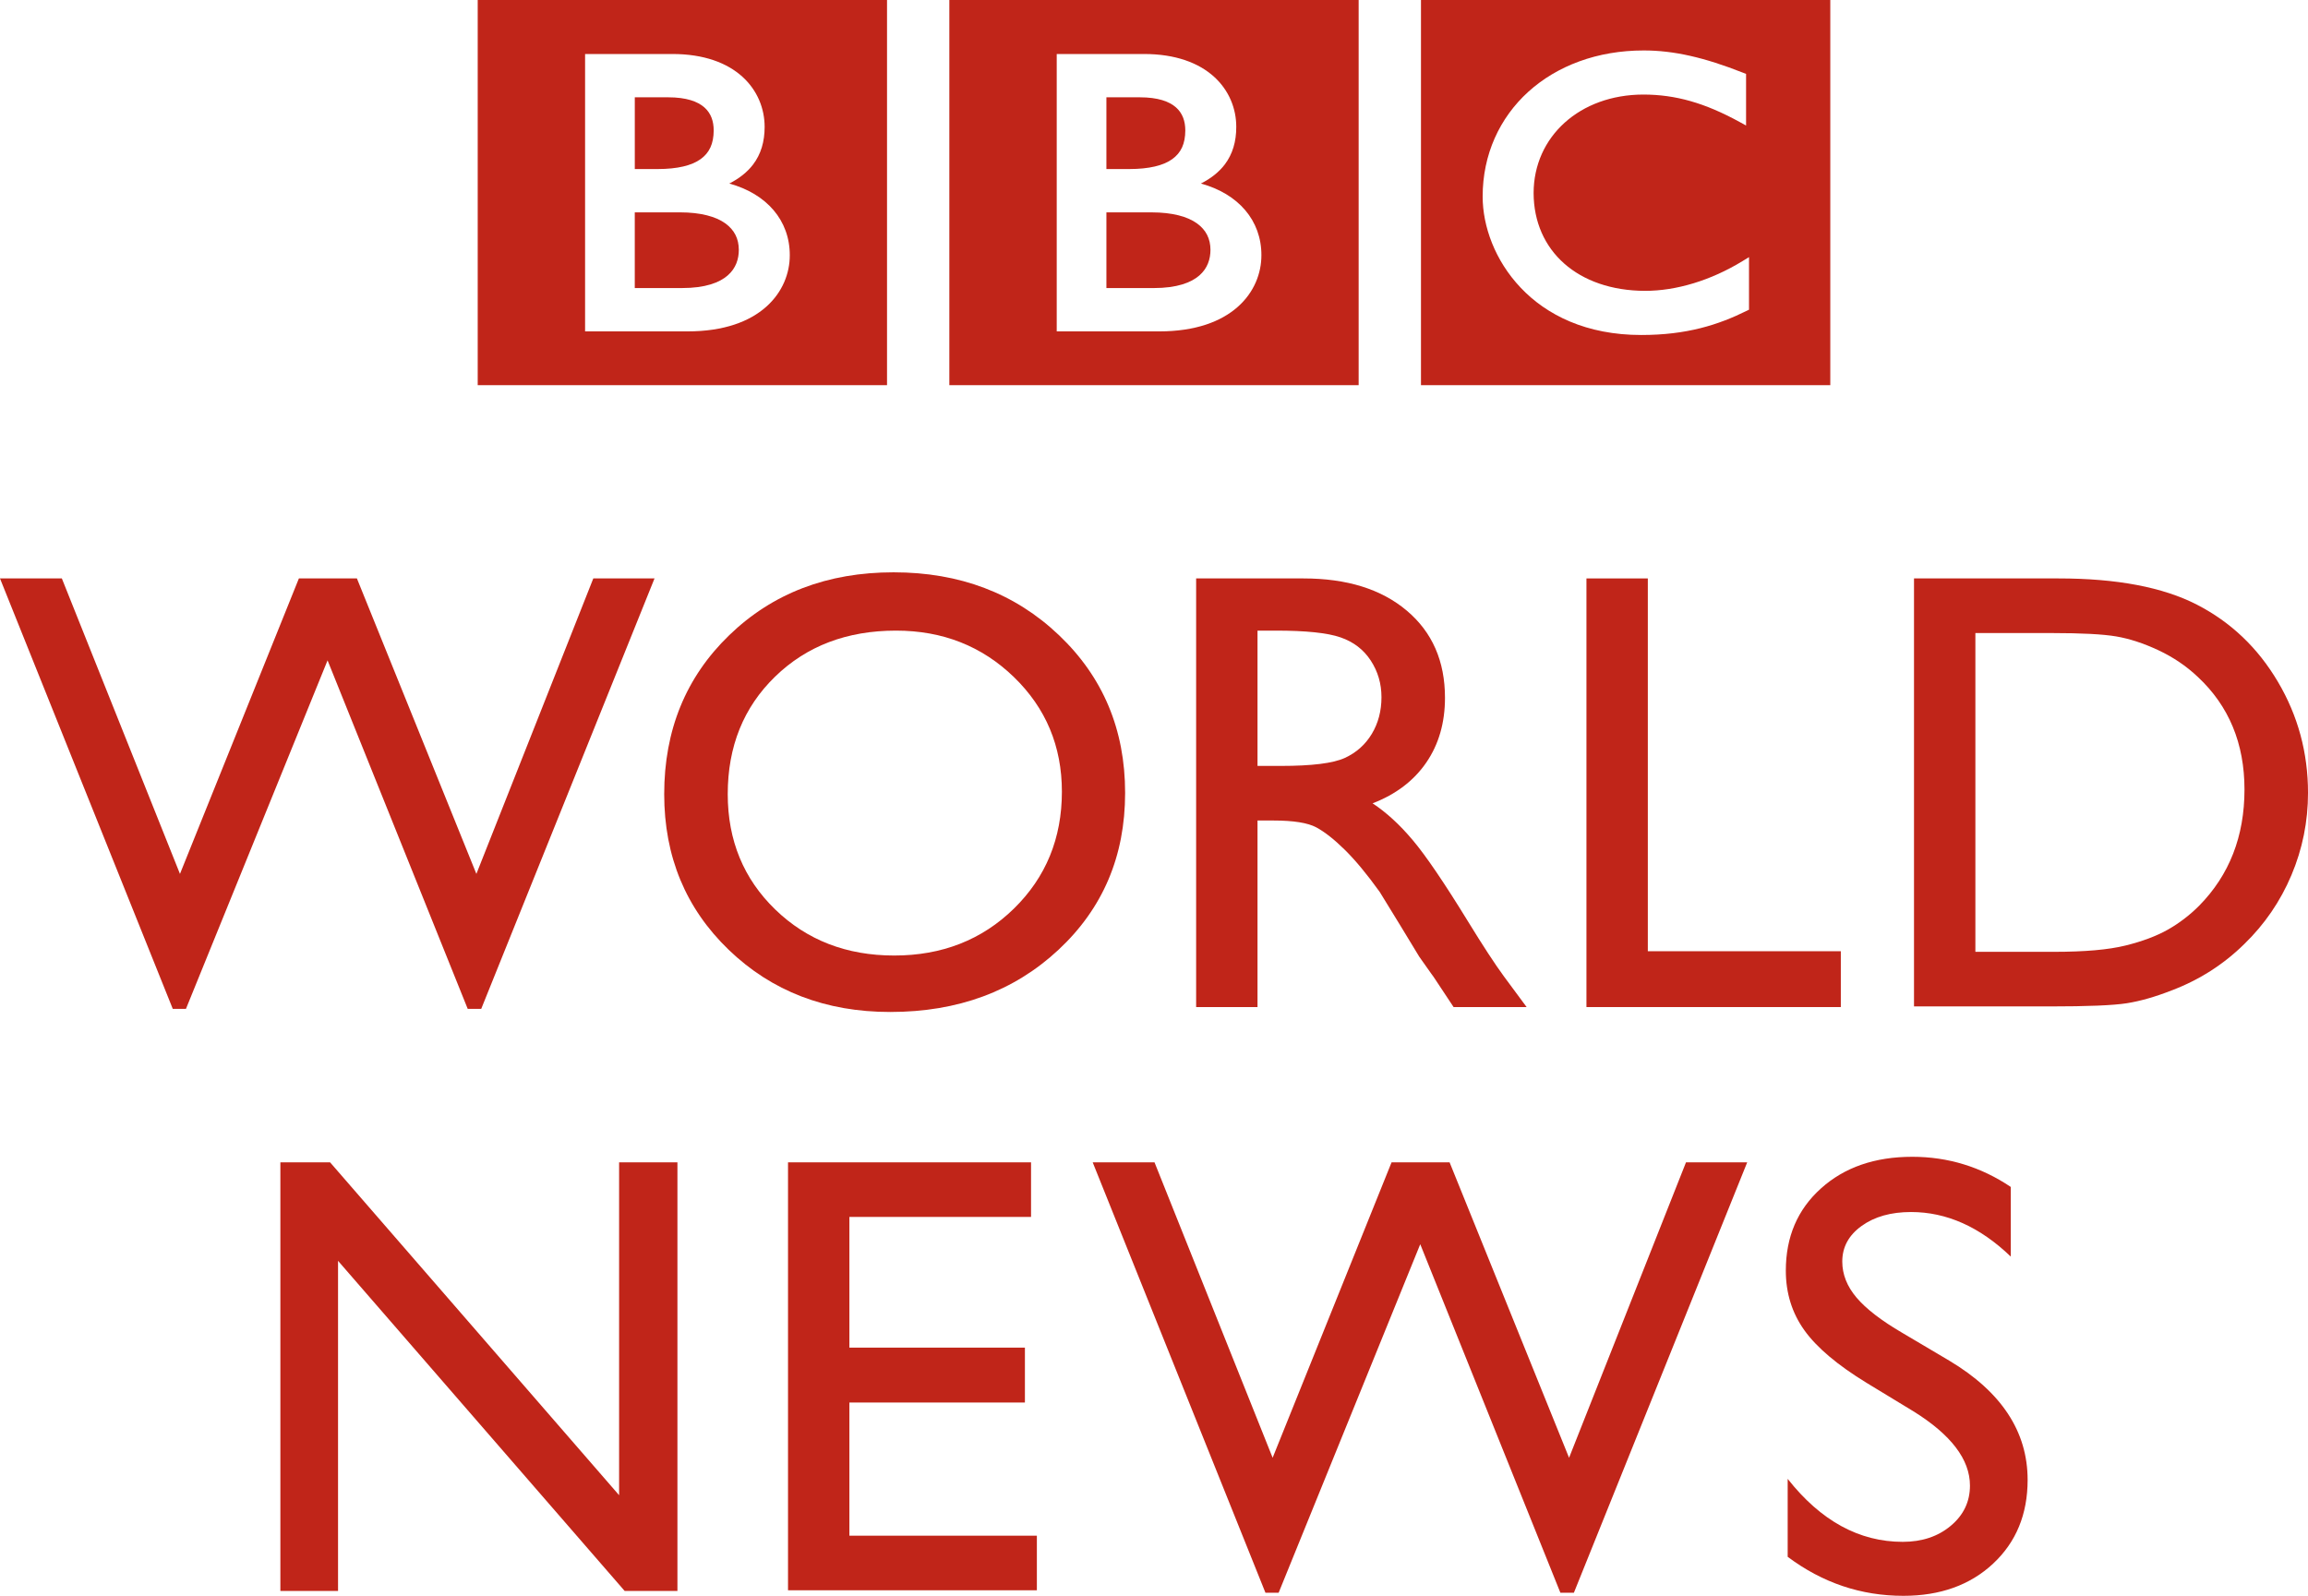
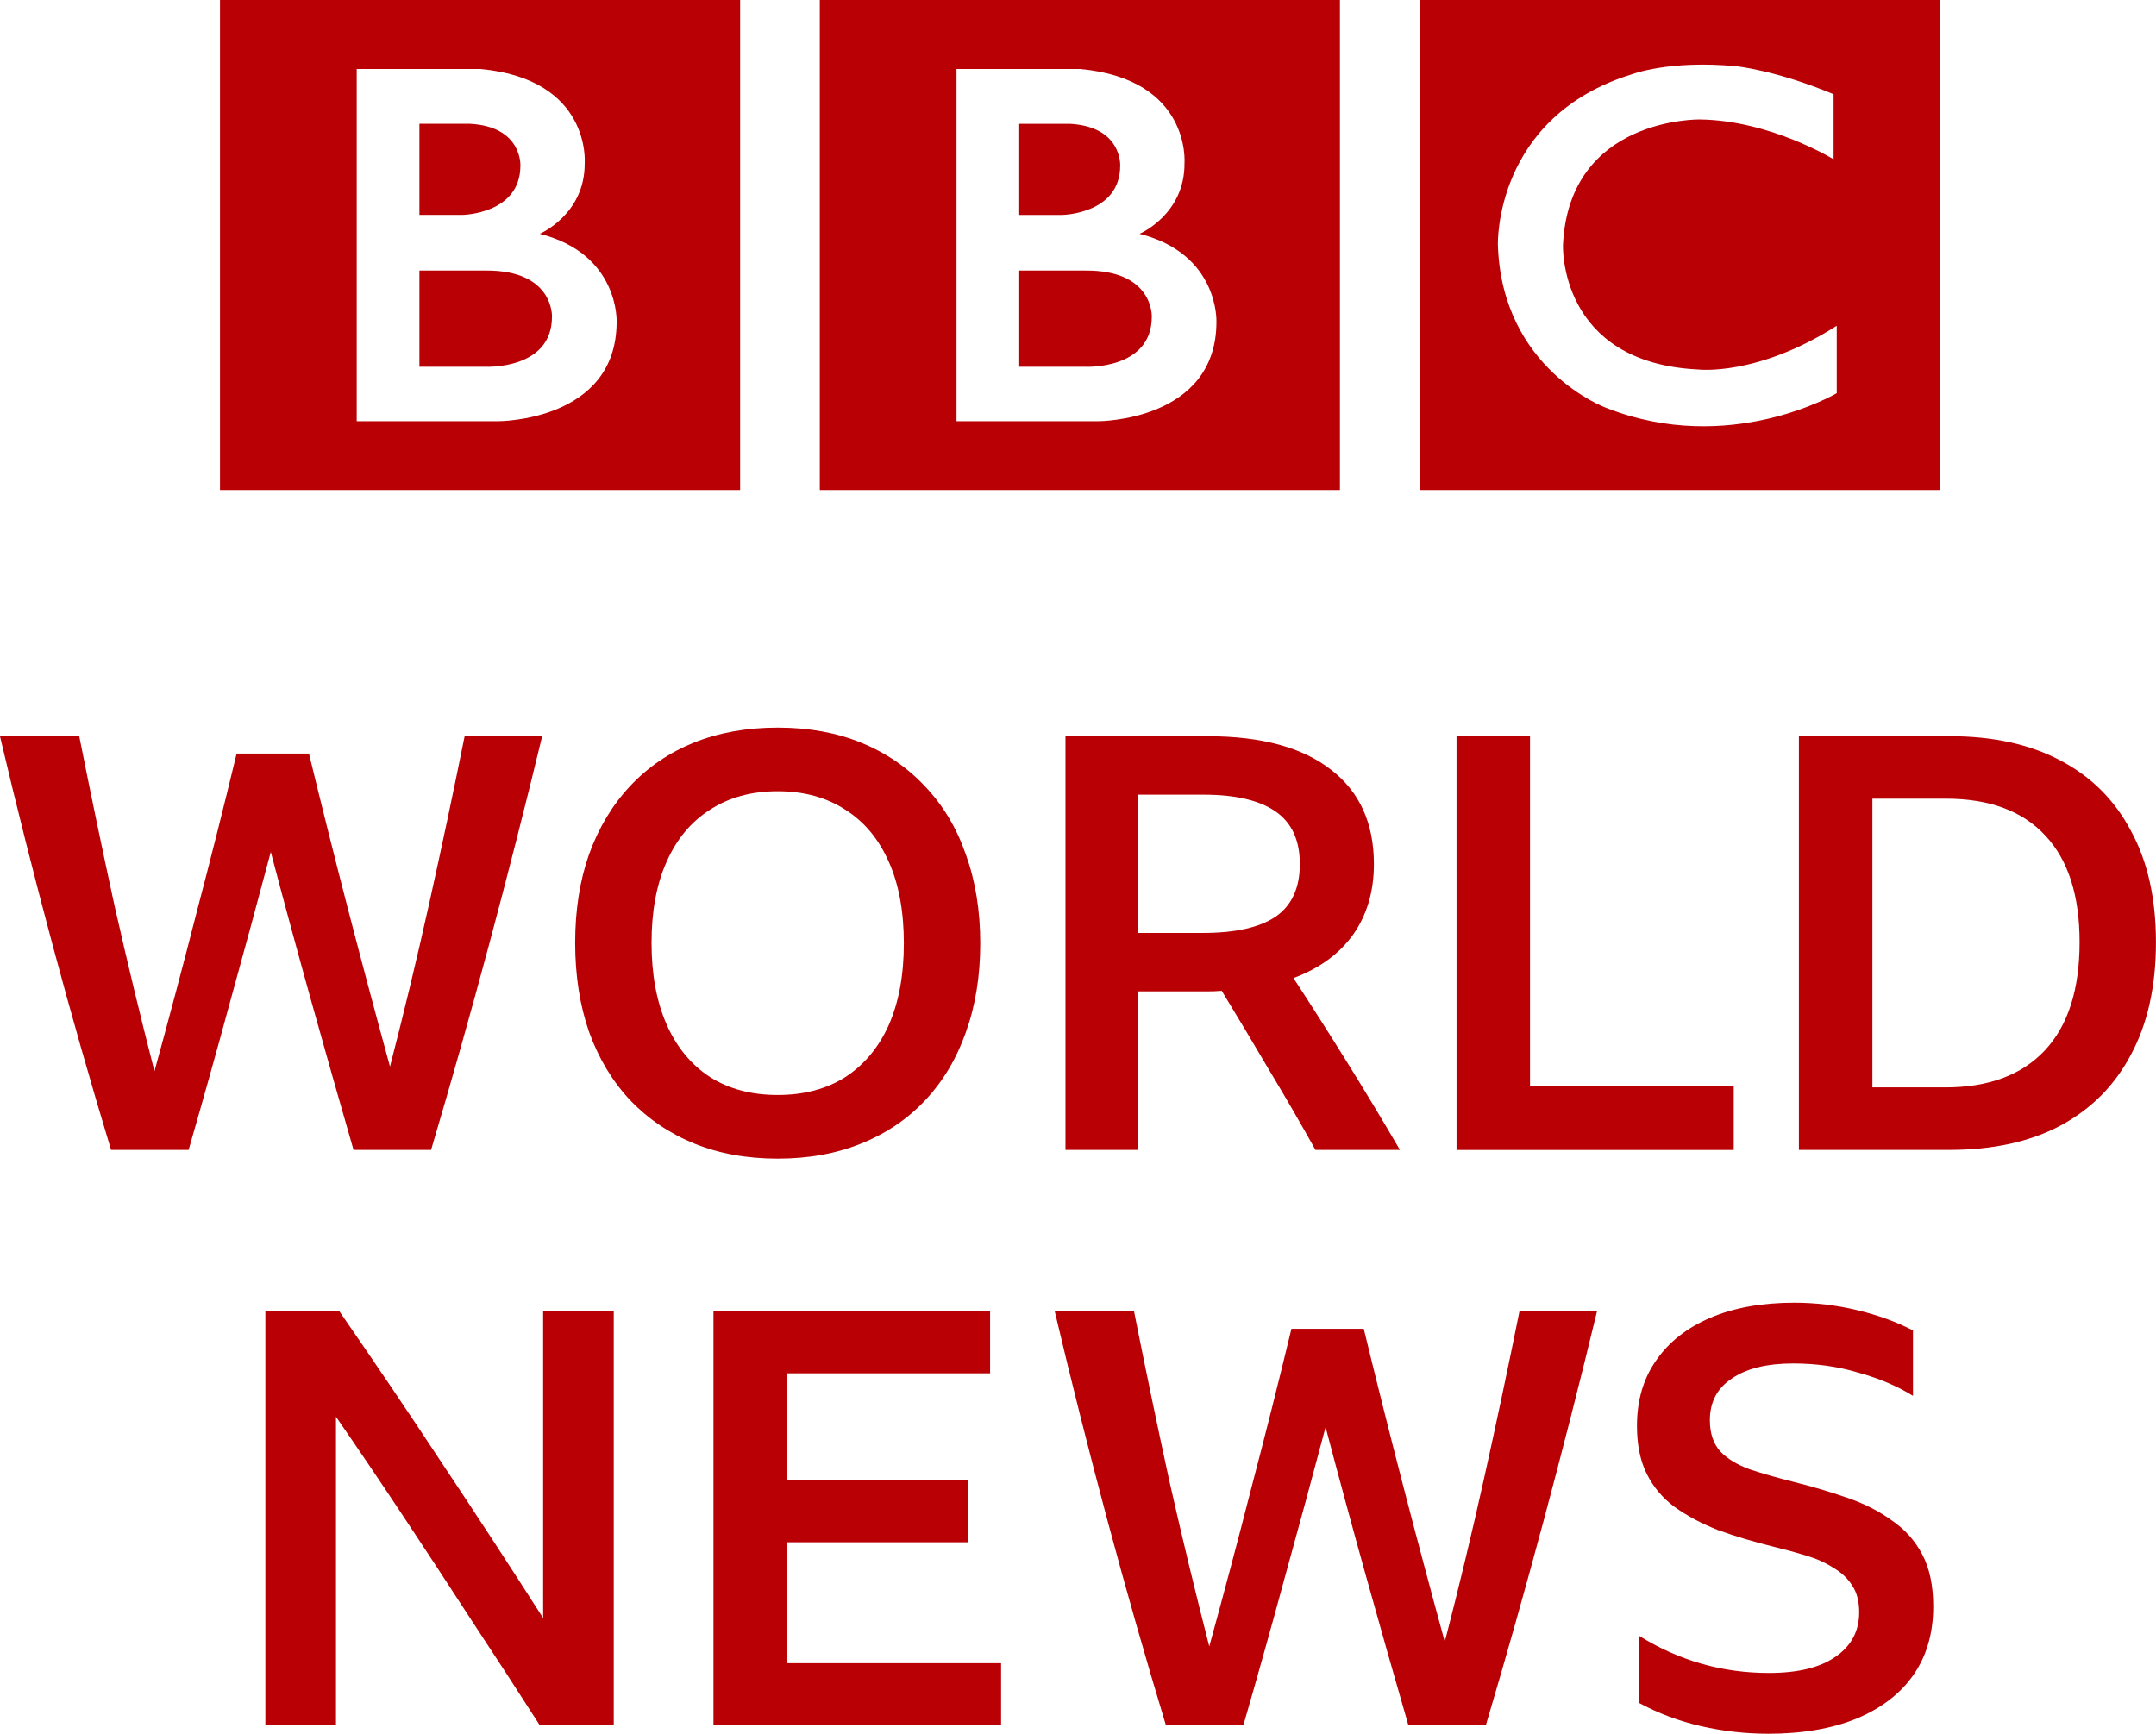
- <svg xmlns="http://www.w3.org/2000/svg" version="1.0" viewBox="0 0 803.06 555.33">
-   <g transform="translate(-110.71 -104.72)" fill="#c02519">
-     <path d="m326.13 509.2h20.29v149.15h-18.368l-99.721-114.87v114.87h-20.066v-149.15h17.291l100.57 115.84v-115.84z" />
-     <path d="m384.9 509.2h84.558v18.996h-63.204v45.483h61.07v19.111h-61.07v46.342h65.229v19.002h-86.584v-148.94z" />
-     <path d="m697.35 509.2h21.294l-60.308 149.79h-4.692l-48.766-121.29-49.274 121.29h-4.583l-60.115-149.79h21.511l41.1 102.81 41.384-102.81h20.187l41.572 102.81 40.689-102.81z" />
-     <path d="m776.5 595.86-16.227-9.861c-10.181-6.215-17.424-12.328-21.729-18.343-4.305-6.016-6.463-12.938-6.463-20.768 0-11.747 4.075-21.282 12.231-28.609 8.144-7.334 18.736-11.004 31.765-11.004 12.449 0 23.875 3.501 34.274 10.49v24.238c-10.75-10.339-22.322-15.508-34.704-15.508-6.977 0-12.709 1.614-17.195 4.843-4.48 3.223-6.729 7.352-6.729 12.388 0 4.462 1.657 8.652 4.958 12.545 3.307 3.906 8.615 7.999 15.937 12.279l16.312 9.655c18.192 10.871 27.285 24.704 27.285 41.499 0 11.959-4.002 21.675-12.007 29.147-8.011 7.473-18.422 11.203-31.233 11.203-14.728 0-28.144-4.516-40.248-13.579v-27.122c11.524 14.613 24.873 21.916 40.036 21.916 6.693 0 12.261-1.862 16.711-5.586 4.45-3.724 6.675-8.386 6.675-13.99 0-9.075-6.554-17.684-19.649-25.834" />
-     <path d="m317.15 306.01h21.3l-60.302 149.79h-4.698l-48.766-121.28-49.274 121.28h-4.583l-60.121-149.79h21.523l41.1 102.82 41.378-102.82h20.187l41.572 102.82 40.683-102.82z" />
-     <path d="m422.49 324.17c-17.074 0-31.1 5.338-42.086 16.01-10.991 10.683-16.481 24.317-16.481 40.895 0 16.088 5.514 29.474 16.536 40.151 11.022 10.671 24.818 16.01 41.39 16.01 16.632 0 30.52-5.447 41.656-16.336 11.124-10.889 16.687-24.45 16.687-40.677 0-15.804-5.562-29.093-16.687-39.879-11.137-10.786-24.806-16.173-41.016-16.173m-0.859-20.29c23.047 0 42.237 7.297 57.563 21.892 15.326 14.589 22.999 32.884 22.999 54.873 0 22.001-7.739 40.199-23.21 54.619-15.472 14.407-34.976 21.614-58.531 21.614-22.467 0-41.197-7.207-56.167-21.614-14.976-14.42-22.467-32.479-22.467-54.19 0-22.279 7.539-40.713 22.618-55.302 15.085-14.595 34.147-21.892 57.194-21.892" />
-     <path d="m554.66 324.17h-6.403v47.086h8.114c10.816 0 18.234-0.925 22.261-2.781 4.021-1.844 7.152-4.643 9.395-8.374 2.243-3.736 3.361-7.993 3.361-12.769 0-4.692-1.246-8.942-3.736-12.757-2.491-3.809-5.998-6.493-10.514-8.053-4.522-1.572-12.019-2.352-22.479-2.352m-27.757 131v-149.16h37.364c15.091 0 27.074 3.736 35.931 11.209 8.863 7.479 13.289 17.582 13.289 30.326 0 8.688-2.164 16.197-6.505 22.533-4.347 6.33-10.574 11.07-18.688 14.196 4.77 3.138 9.432 7.406 13.984 12.817 4.559 5.405 10.961 14.831 19.22 28.283 5.199 8.476 9.365 14.849 12.491 19.111l7.902 10.683h-25.411l-6.505-9.825c-0.218-0.357-0.641-0.967-1.282-1.82l-4.154-5.877-6.614-10.895-7.146-11.644c-4.401-6.125-8.44-10.998-12.11-14.625-3.67-3.622-6.989-6.233-9.94-7.835-2.962-1.59-7.932-2.394-14.915-2.394h-5.556v64.915h-21.354z" />
-     <path d="m662.71 306.01h21.354v129.73h67.152v19.432h-88.506v-149.16z" />
-     <path d="m824.73 325.02h-26.693v110.93h27.328c10.683 0 18.972-0.726 24.885-2.189 5.901-1.457 10.828-3.313 14.788-5.55 3.942-2.249 7.557-5 10.828-8.277 10.532-10.677 15.804-24.159 15.804-40.465 0-16.016-5.411-29.075-16.227-39.178-3.984-3.773-8.561-6.874-13.718-9.293-5.169-2.418-10.06-4.021-14.686-4.806-4.625-0.78-12.062-1.173-22.309-1.173m-48.047 129.93v-148.94h50.284c20.29 0 36.336 3.047 48.162 9.135 11.814 6.082 21.203 15.03 28.18 26.85 6.977 11.814 10.465 24.698 10.465 38.646 0 9.97-1.923 19.504-5.768 28.615-3.845 9.117-9.323 17.122-16.439 24.02-7.261 7.128-15.701 12.497-25.308 16.124-5.623 2.207-10.78 3.682-15.484 4.432-4.698 0.75-13.664 1.119-26.898 1.119h-47.194z" />
-     <path d="m531.89 191.65c-0.012 3.192-0.992 6.409-3.845 8.906-2.848 2.503-7.775 4.407-15.937 4.407h-16.427v-26.342h15.695c7.322 0 12.515 1.487 15.774 3.803 3.247 2.334 4.716 5.399 4.74 9.226" />
-     <path d="m518.58 160.1c3.059-2.201 4.534-5.32 4.553-9.994-0.012-3.21-0.931-5.961-3.241-8.011-2.316-2.056-6.245-3.513-12.594-3.513h-11.62v24.964h7.975c6.904 0 11.85-1.227 14.927-3.446" />
-     <path d="m549.61 193.58c0.042-12.176-8.065-21.433-21.046-24.988 3.507-1.79 6.276-3.978 8.307-6.644 2.709-3.579 4.008-7.963 3.99-13.077 0.018-6.276-2.455-12.678-7.757-17.473-5.308-4.788-13.361-7.89-24.353-7.884h-30.357v96.529h35.628c12.709 0 21.632-3.446 27.376-8.555 5.75-5.085 8.216-11.759 8.21-17.908m33.839 45.169h-142.42v-134.03h142.42v134.03z" />
-     <path d="m354.48 160.1c3.053-2.201 4.534-5.32 4.559-9.994-6e-3 -3.21-0.931-5.961-3.241-8.011-2.322-2.056-6.252-3.513-12.606-3.513h-11.608v24.964h7.975c6.898 0 11.844-1.227 14.921-3.446" />
-     <path d="m363.04 182.42c-3.253-2.316-8.452-3.803-15.768-3.803h-15.695v26.342h16.427c8.162 0 13.077-1.905 15.931-4.407 2.854-2.497 3.839-5.713 3.845-8.906-0.024-3.827-1.493-6.892-4.74-9.226" />
-     <path d="m385.51 193.58c0.042-12.176-8.077-21.433-21.04-24.988 3.494-1.79 6.264-3.978 8.289-6.644 2.721-3.579 4.008-7.963 4.002-13.077 6e-3 -6.276-2.461-12.678-7.763-17.473-5.302-4.788-13.355-7.89-24.347-7.884h-30.363v96.529h35.628c12.715 0 21.632-3.446 27.376-8.555 5.744-5.085 8.229-11.759 8.216-17.908m33.839 45.169h-142.42v-134.03h142.42v134.03z" />
-     <path d="m719.27 194.2-2.285 1.397c-11.028 6.735-23.023 10.345-33.918 10.339-23.325-0.091-38.682-13.912-38.742-34.02 0.024-19.679 16.064-34.244 38.15-34.292 11.251 6e-3 21.439 2.914 33.549 9.553l2.225 1.221v-17.962l-0.955-0.375c-13.652-5.387-24.226-7.787-34.667-7.781-16.149-6e-3 -30.157 5.327-40.139 14.371-9.976 9.051-15.907 21.826-15.895 36.499 6e-3 10.224 4.22 22.201 13.253 31.711 9.002 9.51 22.878 16.439 41.904 16.433h0.067c15.78 0 26.723-3.513 36.614-8.392l0.84-0.411v-18.289zm28.283 44.546h-142.42v-134.03h142.42v134.03z" />
+ <svg xmlns="http://www.w3.org/2000/svg" width="728.85" height="586.23" version="1.1" viewBox="0 0 192.84 155.11">
+   <link href="" rel="stylesheet" type="text/css" />
+   <style type="text/css" />
+   <g transform="translate(133.47 -418.59)" fill="#b90005">
+     <path d="m-30.45 446.92c0 4.764-5.928 4.481-5.928 4.481h-5.928v-8.608h5.928c6.101-0.042 5.928 4.127 5.928 4.127m-11.857-17.255h4.517c4.691 0.248 4.514 3.74 4.514 3.74 0 4.34-5.187 4.411-5.187 4.411h-3.844zm10.76 9.844s4.058-1.729 4.022-6.316c0 0 0.617-7.516-9.341-8.433h-11.05v31.51h12.666s10.583 0.031 10.583-8.891c-1.5e-4 0 0.25-6.072-6.88-7.871m-28.598-20.923h46.524v43.841h-46.524zm-23.955 28.334c0 4.764-5.928 4.481-5.928 4.481h-5.929v-8.608h5.929c6.101-0.042 5.928 4.127 5.928 4.127m-11.857-17.255h4.518c4.691 0.248 4.514 3.74 4.514 3.74 0 4.34-5.187 4.411-5.187 4.411h-3.845zm10.761 9.844s4.058-1.729 4.022-6.316c0 0 0.617-7.516-9.342-8.433h-11.051v31.51h12.667s10.583 0.031 10.583-8.891c0 0 0.249-6.072-6.88-7.871m-28.598-20.923h46.524v43.841h-46.524zm144.33 8.433v5.822s-5.683-3.492-11.962-3.562c0 0-11.715-0.23-12.243 11.23 0 0-0.423 10.539 12.102 11.139 0 0 5.255 0.633 12.385-3.913v6.029s-9.564 5.682-20.642 1.306c0 0-9.313-3.401-9.668-14.561 0 0-0.387-11.478 12.034-15.288 0 0 3.317-1.27 9.277-0.705 1.4e-4 -1.6e-4 3.563 0.352 8.718 2.505m-37.033 35.408h46.524v-43.841h-46.524z" stroke-width=".154" />
+     <g font-family="'BBC Reith Sans'" font-size="40px" font-weight="500" letter-spacing="0px" word-spacing="0px">
+       <path d="m-101.85 521.46q-1.915-6.625-3.779-13.302-1.863-6.677-3.623-13.354-1.76 6.625-3.623 13.354-1.812 6.677-3.727 13.302h-6.936q-2.743-9.058-5.228-18.323t-4.71-18.686h7.091q1.501 7.557 3.157 15.166 1.708 7.557 3.571 14.804 1.967-7.143 3.779-14.234 1.863-7.091 3.571-14.182h6.47q1.708 7.039 3.52 14.027 1.812 6.988 3.727 13.975 1.863-7.195 3.52-14.648 1.656-7.454 3.157-14.907h6.936q-2.277 9.42-4.762 18.686-2.485 9.265-5.176 18.323z" style="line-height:1.25" />
+       <path d="m-63.911 483.68q4.141 0 7.454 1.346t5.694 3.882q2.433 2.536 3.675 6.108 1.294 3.571 1.294 7.971t-1.294 7.971q-1.242 3.52-3.623 6.056-2.381 2.536-5.745 3.882-3.313 1.346-7.454 1.346-4.141 0-7.454-1.346-3.313-1.346-5.745-3.882-2.381-2.536-3.675-6.108-1.242-3.571-1.242-7.971 0-4.4 1.242-7.919 1.294-3.571 3.675-6.108t5.694-3.882q3.364-1.346 7.505-1.346zm0 32.868q3.52 0 6.056-1.605 2.536-1.656 3.882-4.658 1.346-3.054 1.346-7.298 0-4.296-1.346-7.298-1.346-3.054-3.882-4.658-2.536-1.656-6.056-1.656-3.52 0-6.056 1.656-2.536 1.605-3.882 4.658-1.346 3.002-1.346 7.246 0 4.244 1.346 7.298 1.346 3.054 3.882 4.71 2.536 1.605 6.056 1.605z" style="line-height:1.25" />
+       <path d="m-31.701 507.28v14.182h-6.47v-37.009h12.733q7.195 0 11.025 3.002 3.83 2.95 3.83 8.437 0 3.675-1.863 6.315-1.863 2.588-5.331 3.882 2.433 3.727 4.814 7.557 2.381 3.83 4.71 7.816h-7.557q-2.019-3.623-4.141-7.143-2.07-3.52-4.244-7.091-0.621 0.052-1.294 0.052zm0-17.599v12.371h5.849q4.296 0 6.47-1.449 2.174-1.501 2.174-4.71 0-3.209-2.174-4.71-2.174-1.501-6.418-1.501z" style="line-height:1.25" />
+       <path d="m-3.192 484.46h6.574v31.315h18.22v5.694h-24.793z" style="line-height:1.25" />
+       <path d="m27.432 521.46v-37.009h13.509q5.797 0 9.886 2.174 4.141 2.174 6.315 6.315 2.226 4.089 2.226 9.938 0 5.901-2.226 10.042-2.174 4.141-6.315 6.367-4.089 2.174-9.938 2.174zm6.574-31.419v25.828h6.522q5.797 0 8.903-3.313t3.106-9.679q0-6.263-3.054-9.524-3.054-3.313-8.903-3.313z" style="line-height:1.25" />
+       <path d="m-85.201 572.92q-2.95-4.607-6.056-9.317-3.054-4.71-6.108-9.317-3.054-4.607-6.056-8.955v27.588h-6.315v-37.009h6.625q4.658 6.729 9.162 13.561 4.555 6.832 9.058 13.872v-27.433h6.315v37.009z" style="line-height:1.25" />
+       <path d="m-69.655 535.91h24.742v5.538h-18.168v9.576h16.201v5.538h-16.201v10.818h19.151v5.538h-25.725z" style="line-height:1.25" />
+       <path d="m-7.502 572.92q-1.915-6.625-3.779-13.302-1.863-6.677-3.623-13.354-1.76 6.625-3.623 13.354-1.812 6.677-3.727 13.302h-6.936q-2.743-9.058-5.228-18.323-2.485-9.265-4.71-18.686h7.091q1.501 7.557 3.157 15.166 1.708 7.557 3.571 14.804 1.967-7.143 3.779-14.234 1.863-7.091 3.571-14.182h6.47q1.708 7.039 3.52 14.027 1.812 6.988 3.727 13.975 1.863-7.195 3.52-14.648 1.656-7.454 3.157-14.907h6.936q-2.277 9.42-4.762 18.686-2.485 9.265-5.176 18.323z" style="line-height:1.25" />
+       <path d="m24.646 573.69q-3.002 0-5.952-0.673-2.95-0.673-5.538-2.07v-6.004q5.331 3.313 11.594 3.313 3.882 0 5.952-1.449 2.122-1.449 2.122-3.986 0-1.449-0.621-2.381-0.621-0.983-1.708-1.605-1.035-0.673-2.433-1.087-1.346-0.414-2.847-0.776-2.743-0.673-5.021-1.501-2.226-0.88-3.882-2.07-1.605-1.19-2.485-2.95-0.88-1.76-0.88-4.296 0-3.416 1.708-5.849 1.708-2.485 4.865-3.83 3.157-1.346 7.505-1.346 2.847 0 5.642 0.673 2.795 0.673 4.969 1.812v5.849q-2.07-1.294-4.865-2.07-2.743-0.828-5.849-0.828-3.52 0-5.487 1.346-1.967 1.294-1.967 3.727 0 1.76 0.932 2.795 0.932 0.983 2.64 1.605 1.708 0.569 3.986 1.139 2.485 0.621 4.71 1.397 2.277 0.776 3.986 2.019 1.76 1.19 2.743 3.054 0.983 1.863 0.983 4.658 0 3.571-1.76 6.108-1.76 2.536-5.124 3.934-3.313 1.346-7.919 1.346z" style="line-height:1.25" />
+     </g>
  </g>
</svg>
